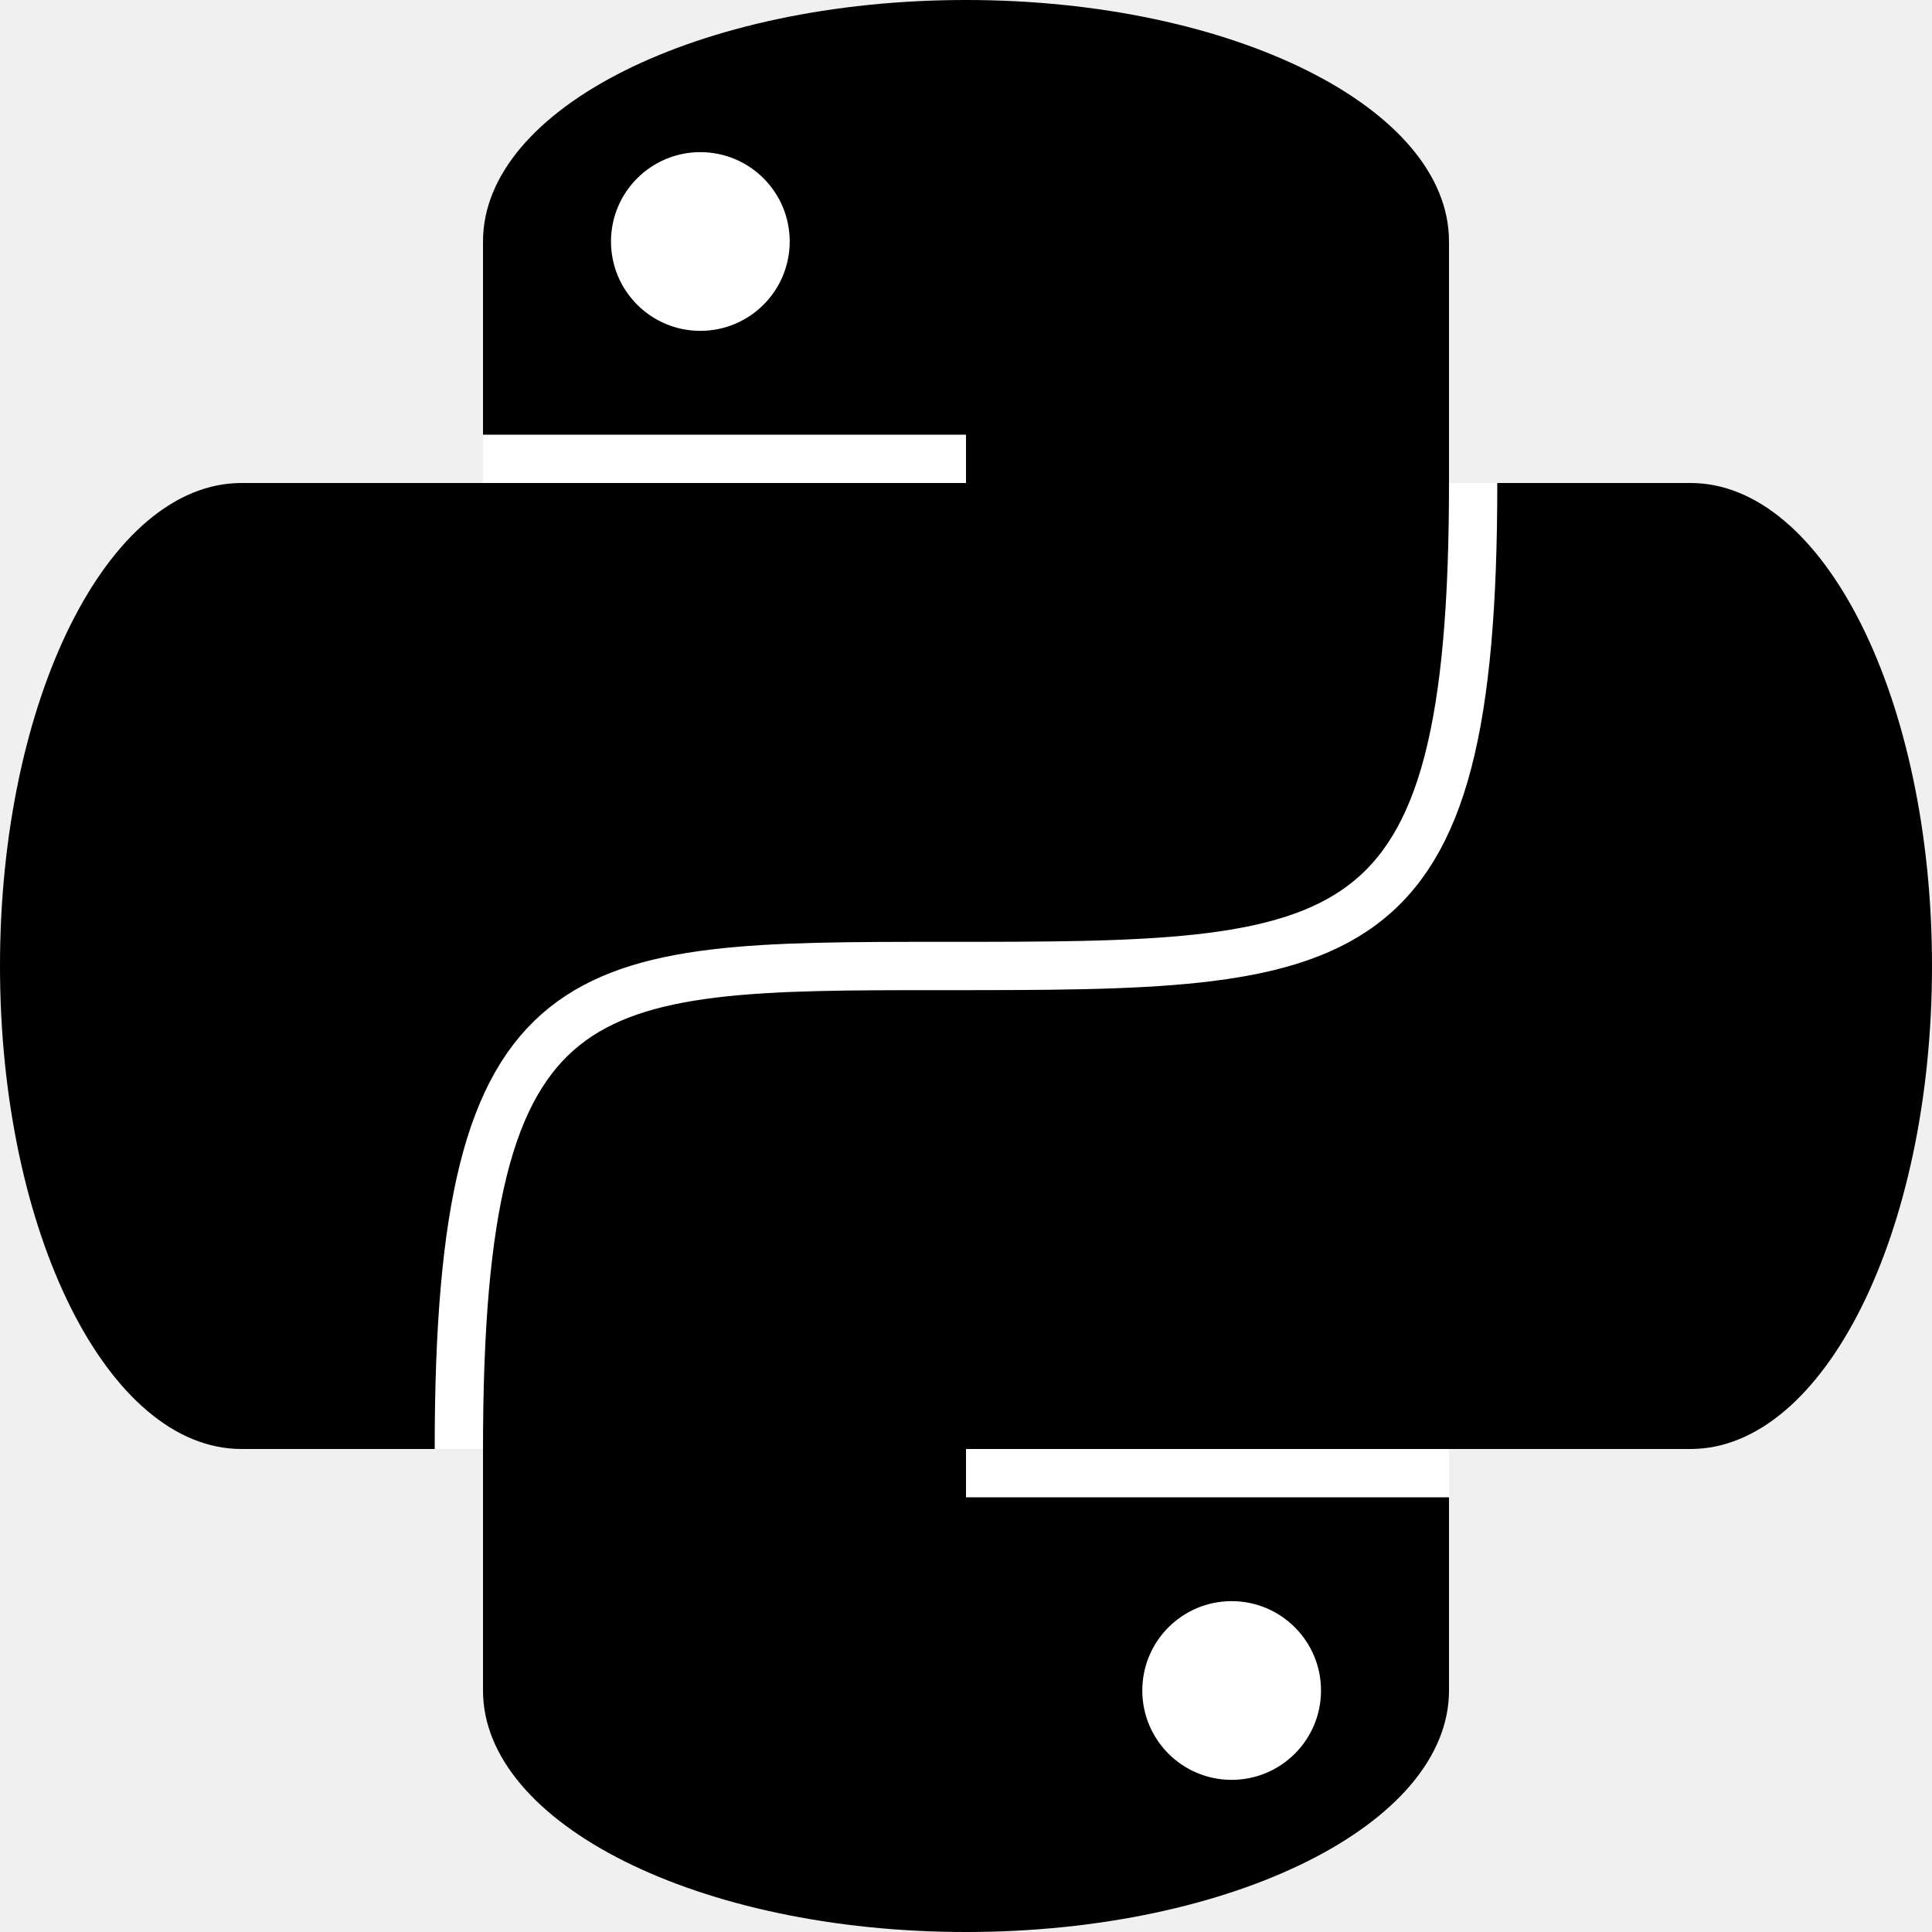
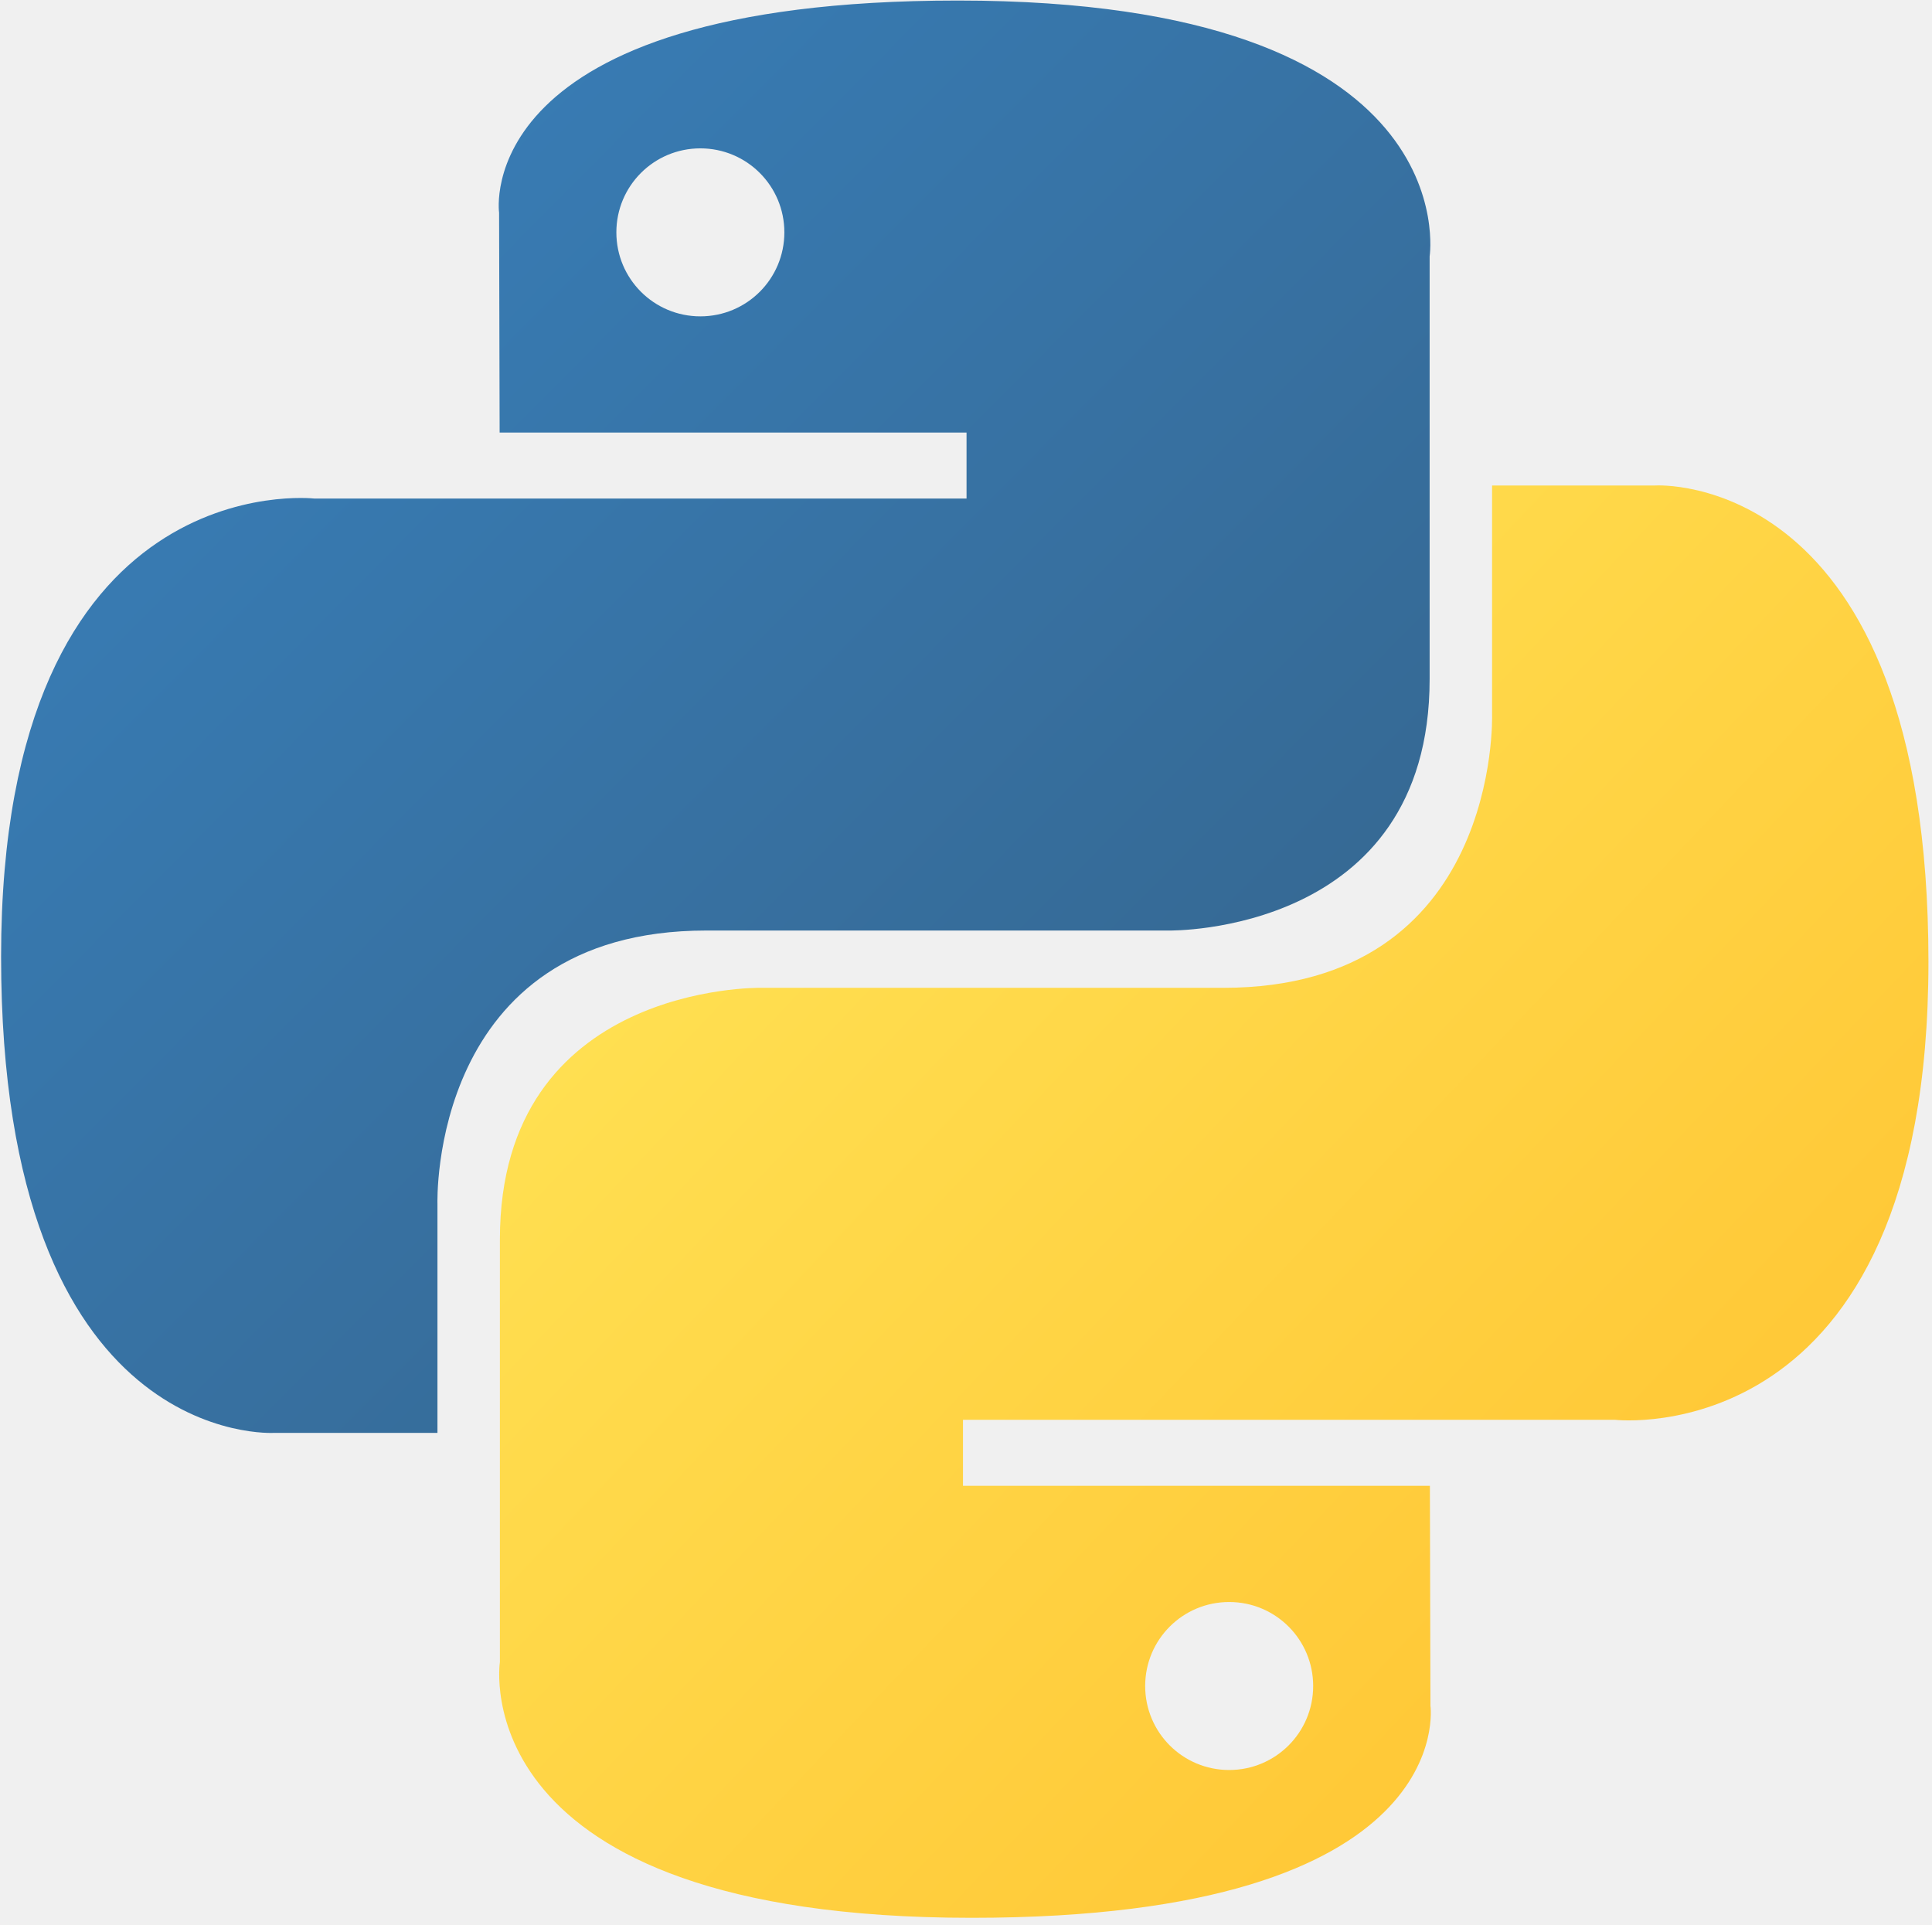
- <svg xmlns="http://www.w3.org/2000/svg" version="1.1" viewBox="0 0 40 40">
-   <rect x="10" y="0" width="20" height="40" rx="10" ry="5" />
-   <rect x="0" y="10" width="40" height="20" rx="5" ry="10" />
-   <circle cx="14.5" cy="5" r="1.85" fill="white" />
-   <circle cx="25.5" cy="35" r="1.85" fill="white" />
-   <line x1="10" y1="9.5" x2="20" y2="9.5" stroke="white" />
-   <line x1="20" y1="30.5" x2="30" y2="30.5" stroke="white" />
-   <path d="m 9.5,30 c 0,-10 2.5,-10 10,-10 8.5,0 11,0 11,-10" stroke="white" fill="none" />
+ <svg xmlns="http://www.w3.org/2000/svg" width="256px" height="255px" viewBox="0 0 256 255" version="1.1" preserveAspectRatio="xMidYMid">
+   <defs>
+     <linearGradient x1="12.959%" y1="12.039%" x2="79.639%" y2="78.201%" id="linearGradient-1">
+       <stop stop-color="#387EB8" offset="0%" />
+       <stop stop-color="#366994" offset="100%" />
+     </linearGradient>
+     <linearGradient x1="19.128%" y1="20.579%" x2="90.742%" y2="88.429%" id="linearGradient-2">
+       <stop stop-color="#FFE052" offset="0%" />
+       <stop stop-color="#FFC331" offset="100%" />
+     </linearGradient>
+   </defs>
+   <g>
+     <path d="M126.916,0.072 C62.084,0.072 66.132,28.187 66.132,28.187 L66.204,57.315 L128.072,57.315 L128.072,66.06 L41.631,66.06 C41.631,66.06 0.145,61.355 0.145,126.771 C0.145,192.188 36.355,189.868 36.355,189.868 L57.965,189.868 L57.965,159.512 C57.965,159.512 56.8,123.302 93.597,123.302 L154.959,123.302 C154.959,123.302 189.434,123.859 189.434,89.983 L189.434,33.97 C189.434,33.97 194.669,0.072 126.916,0.072 L126.916,0.072 L126.916,0.072 Z M92.802,19.659 C98.957,19.659 103.932,24.634 103.932,30.789 C103.932,36.945 98.957,41.92 92.802,41.92 C86.646,41.92 81.671,36.945 81.671,30.789 C81.671,24.634 86.646,19.659 92.802,19.659 L92.802,19.659 L92.802,19.659 Z" fill="url(#linearGradient-1)" />
+     <path d="M128.757,254.126 C193.589,254.126 189.541,226.011 189.541,226.011 L189.469,196.884 L127.601,196.884 L127.601,188.139 L214.042,188.139 C214.042,188.139 255.528,192.844 255.528,127.427 C255.528,62.011 219.318,64.331 219.318,64.331 L197.708,64.331 L197.708,94.686 C197.708,94.686 198.873,130.896 162.076,130.896 L100.714,130.896 C100.714,130.896 66.239,130.339 66.239,164.215 L66.239,220.229 C66.239,220.229 61.004,254.126 128.757,254.126 L128.757,254.126 L128.757,254.126 Z M162.871,234.54 C156.716,234.54 151.741,229.565 151.741,223.409 C151.741,217.254 156.716,212.279 162.871,212.279 C169.027,212.279 174.002,217.254 174.002,223.409 C174.002,229.565 169.027,234.54 162.871,234.54 L162.871,234.54 L162.871,234.54 Z" fill="url(#linearGradient-2)" />
+   </g>
</svg>
